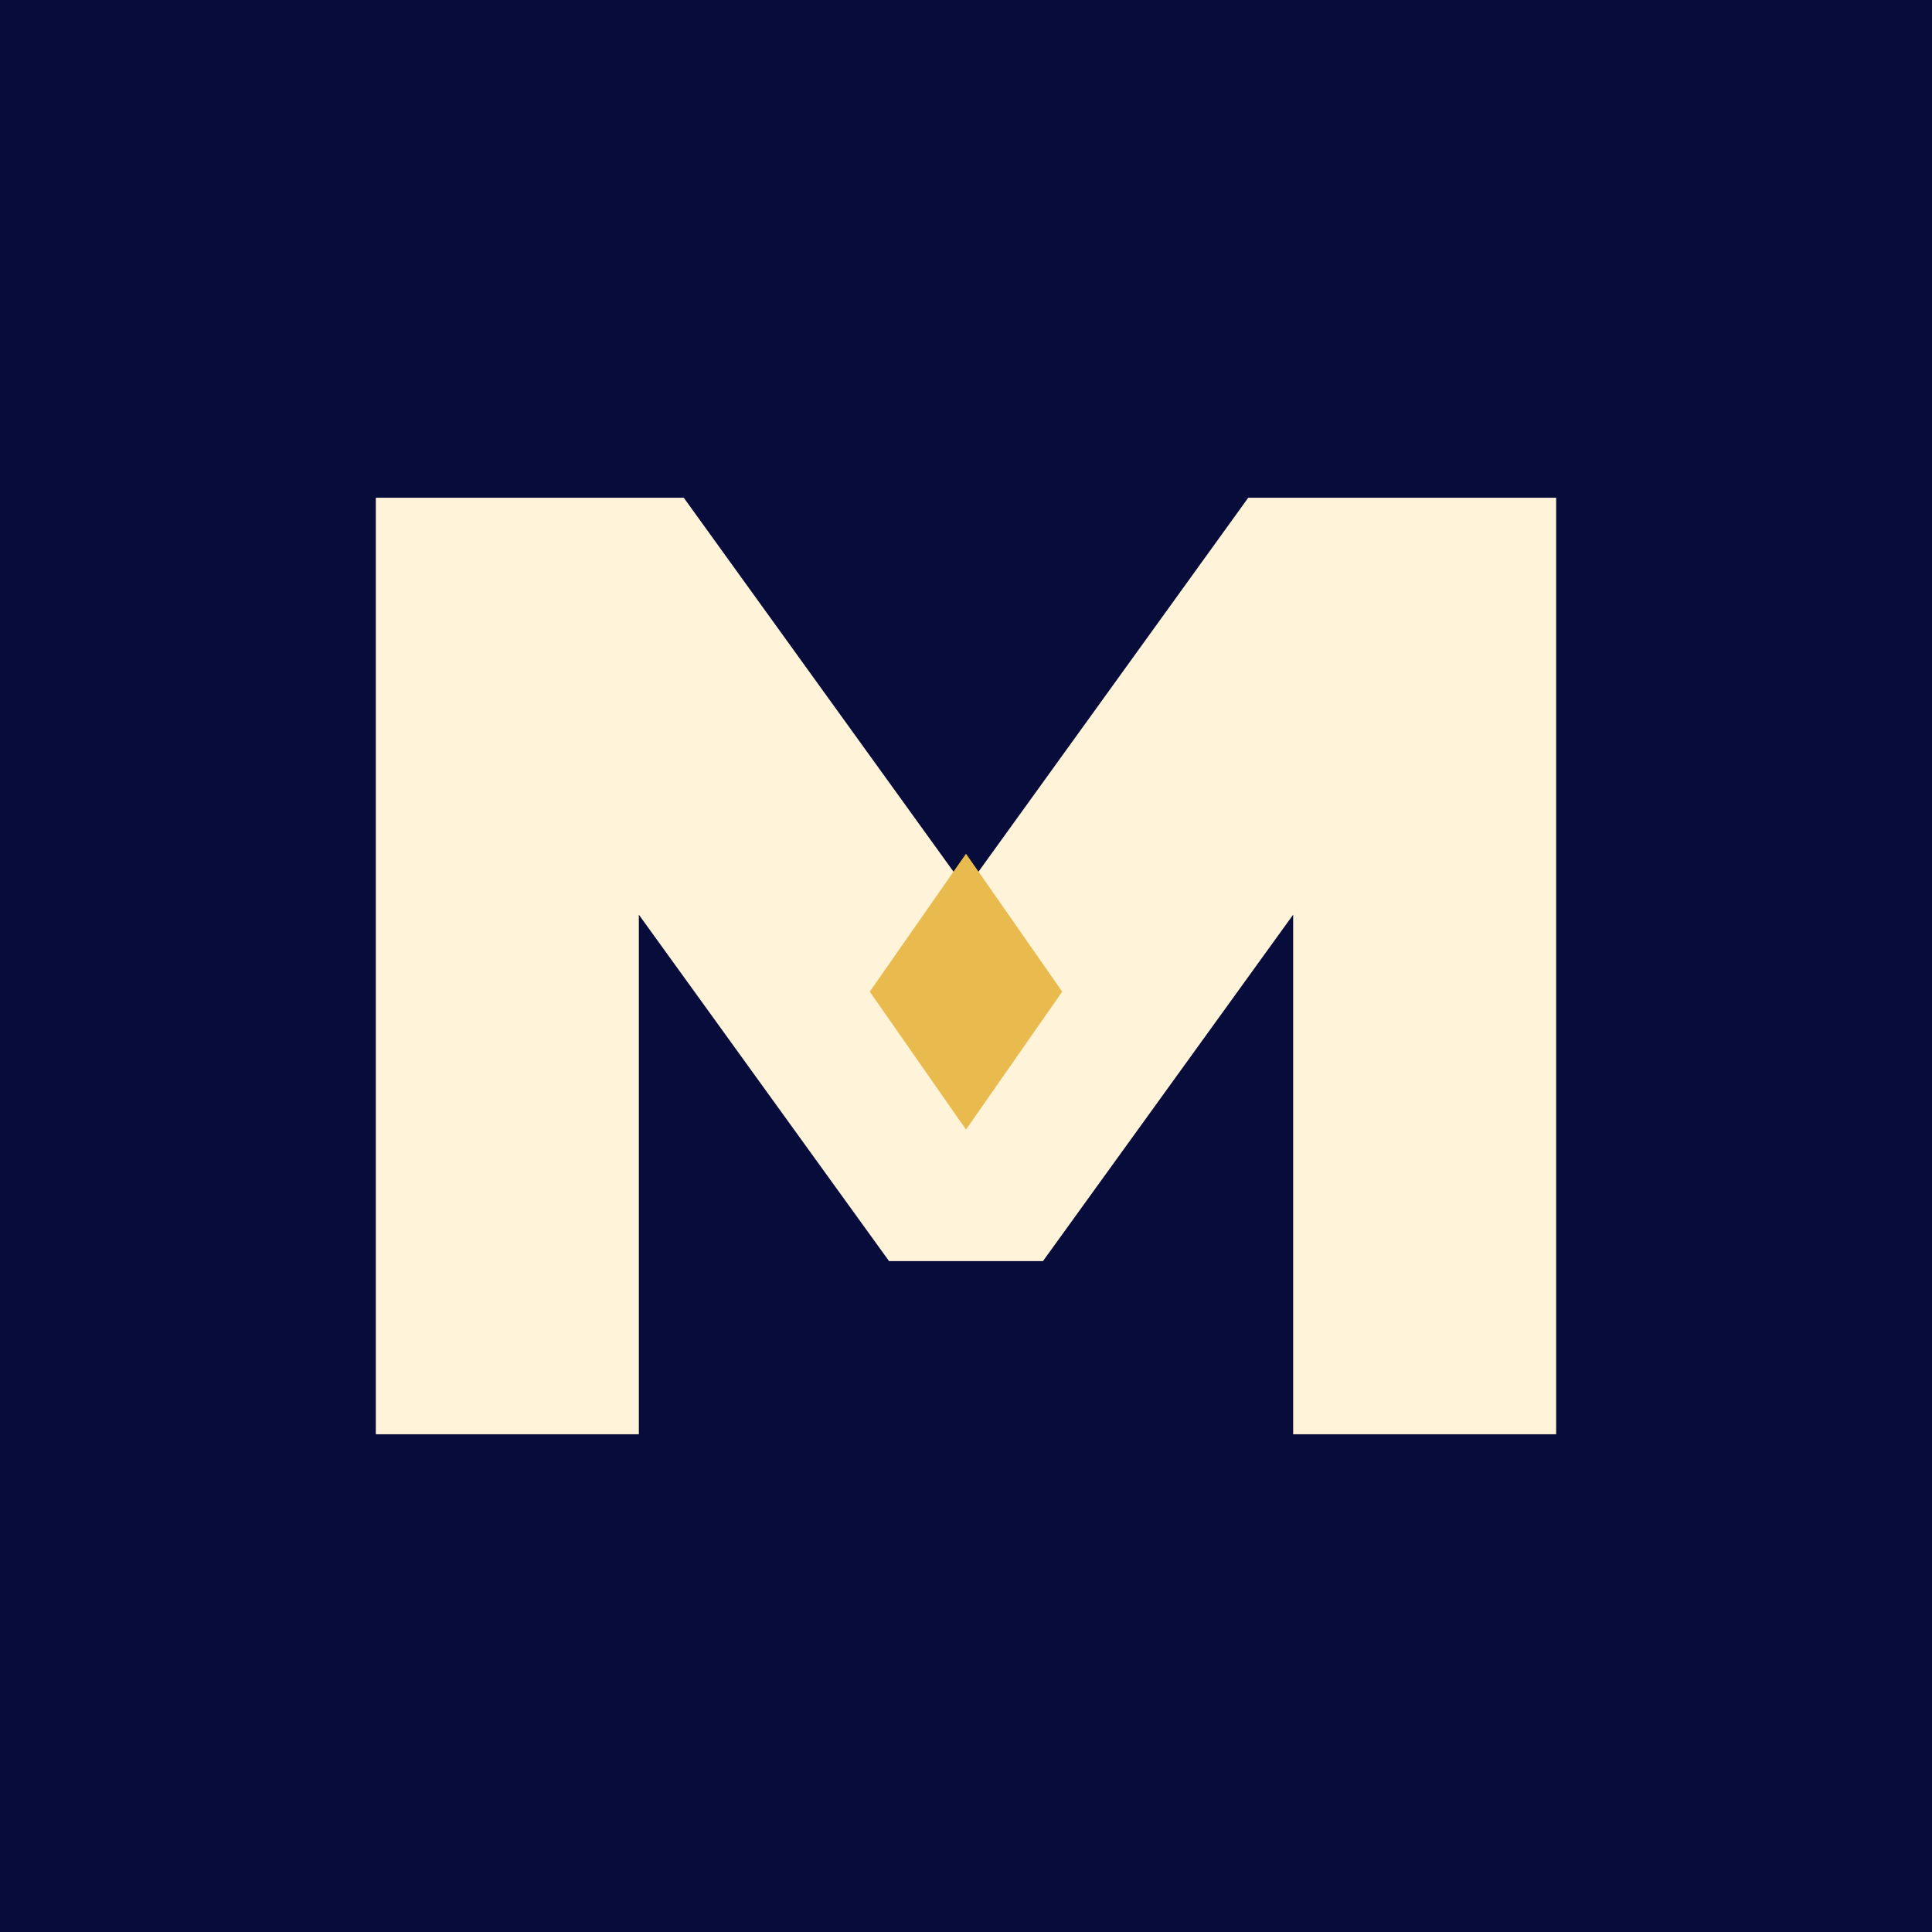
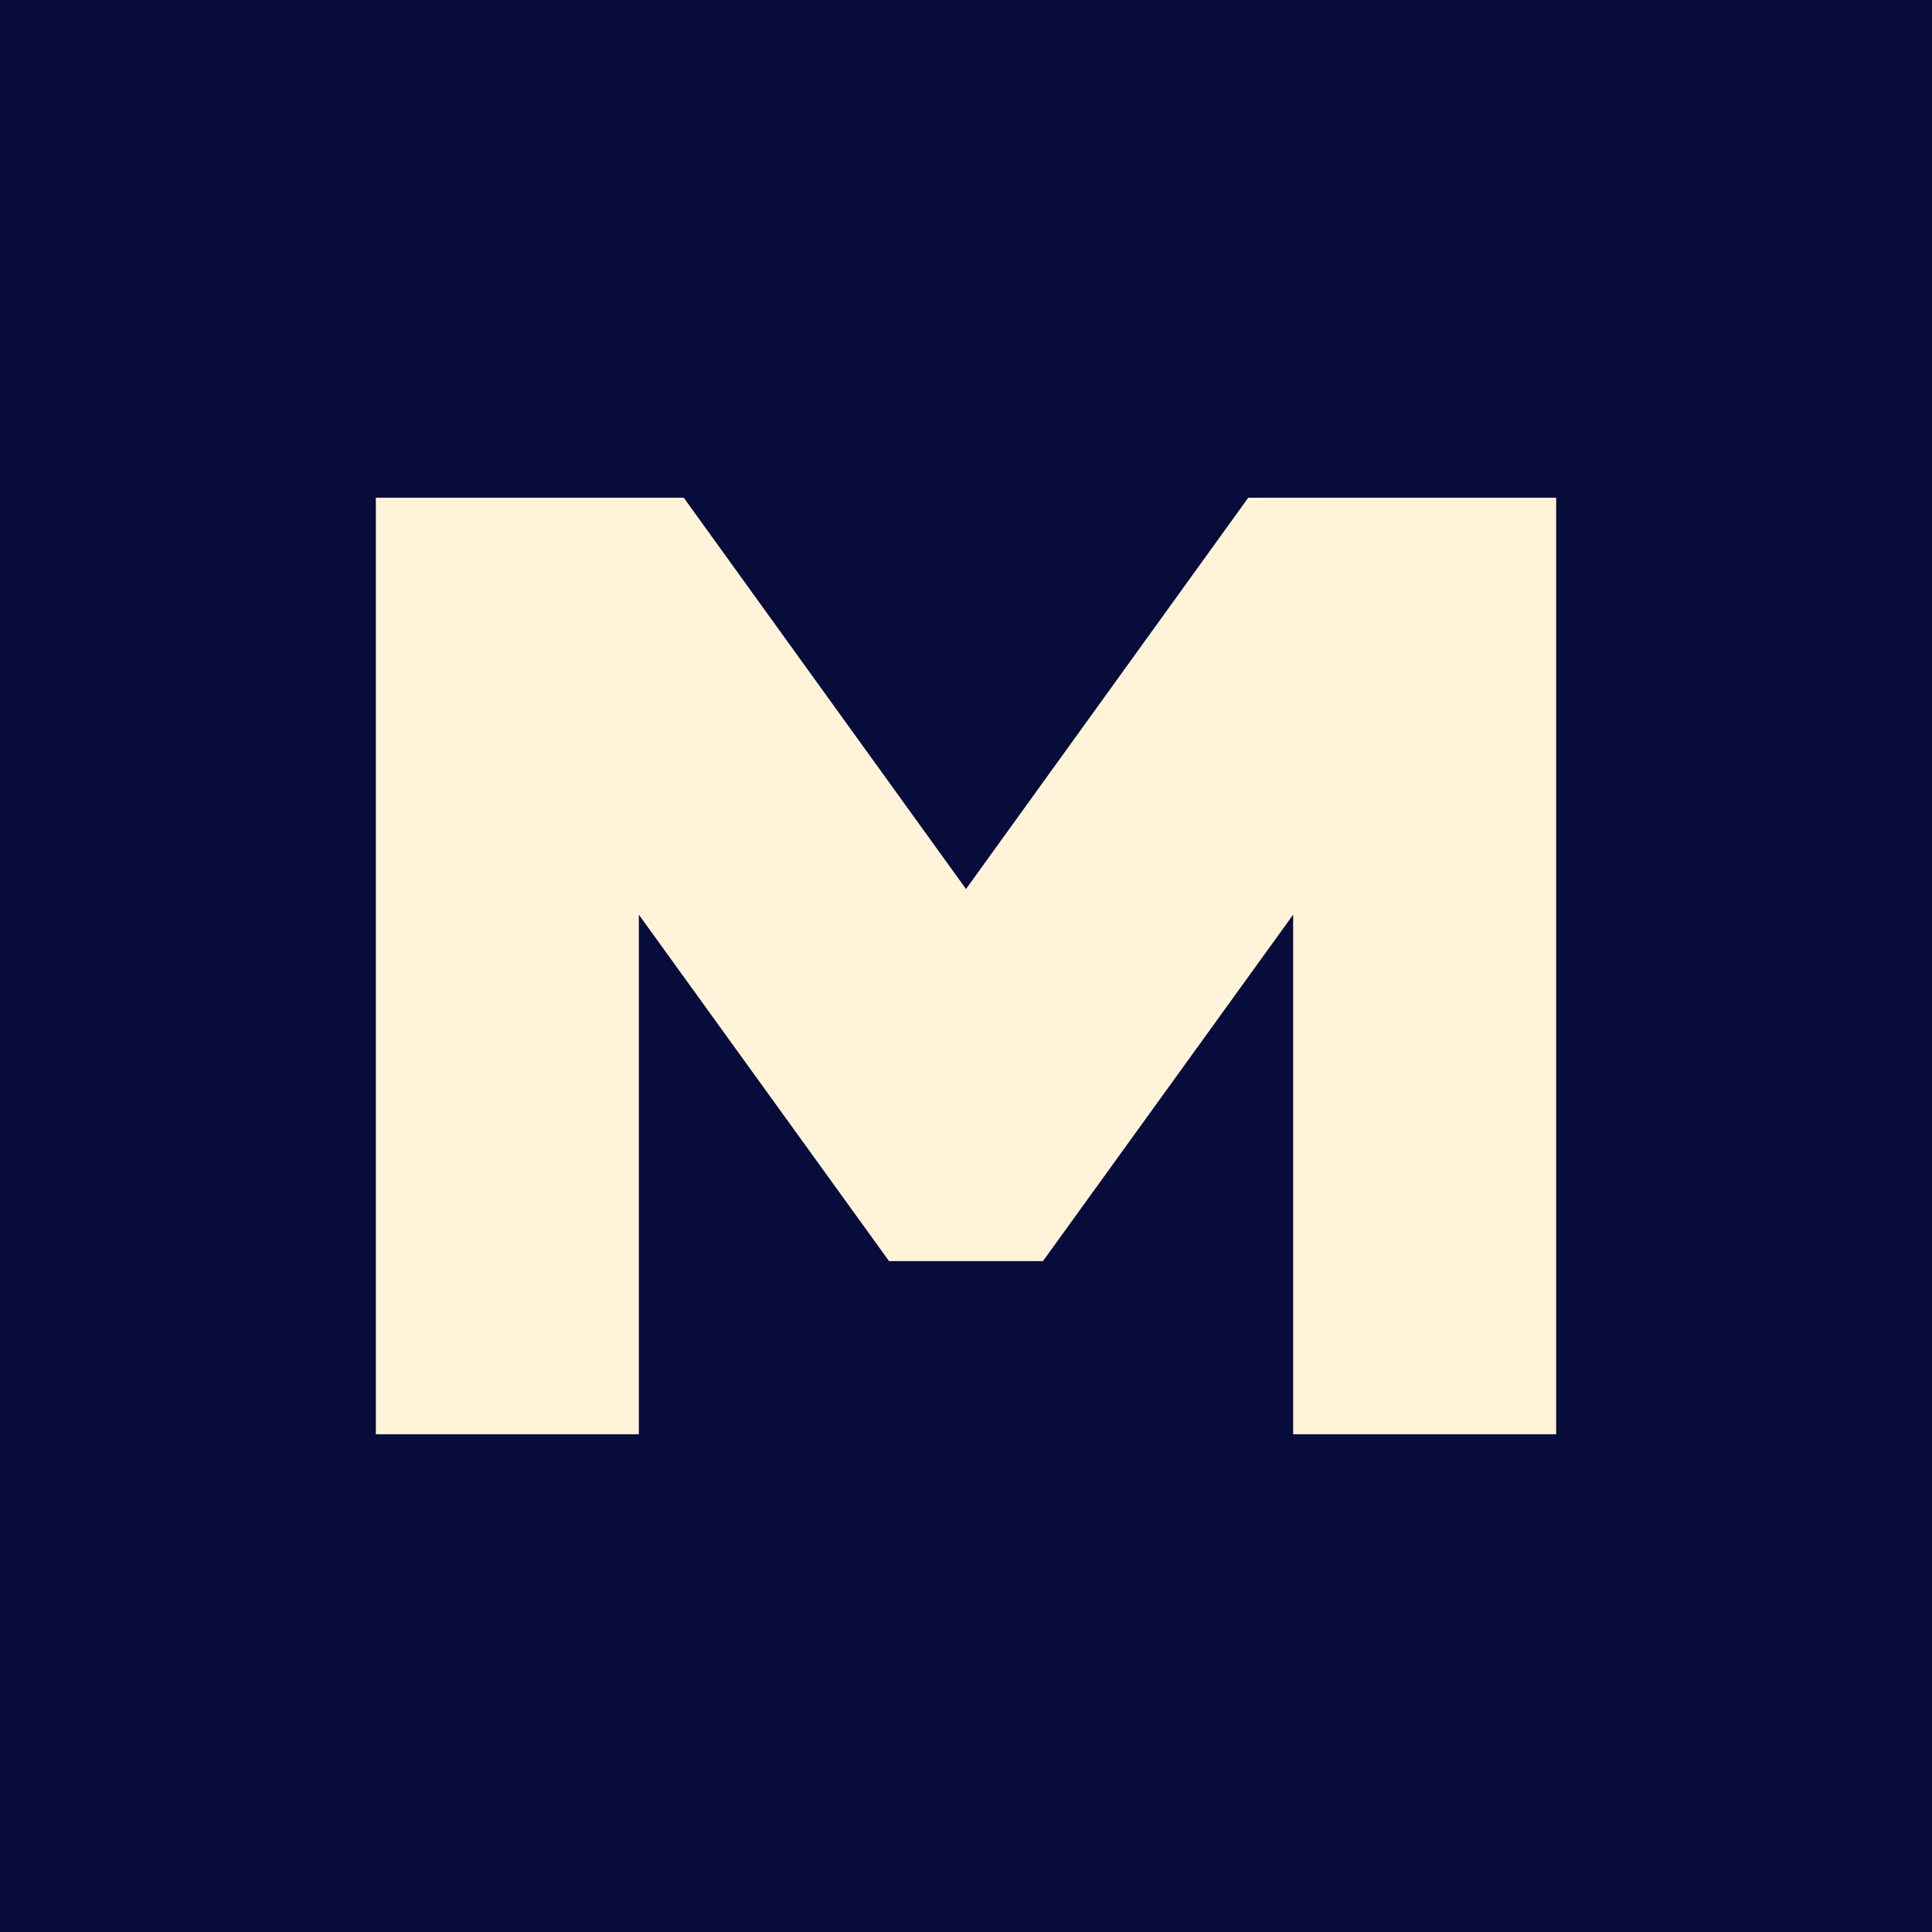
<svg xmlns="http://www.w3.org/2000/svg" viewBox="0 0 512 512" role="img" aria-labelledby="title desc">
  <rect width="512" height="512" fill="#080c3a" />
  <g transform="translate(256 256) scale(0.85) translate(-256 -256)">
    <path d="M72 402V110h96l88 122 88-122h96v292h-82V240l-78 108h-48l-78-108v162Z" fill="#fff4d9" />
-     <path d="M256 221 286 264 256 307 226 264Z" fill="#e9bb4e" />
  </g>
</svg>
